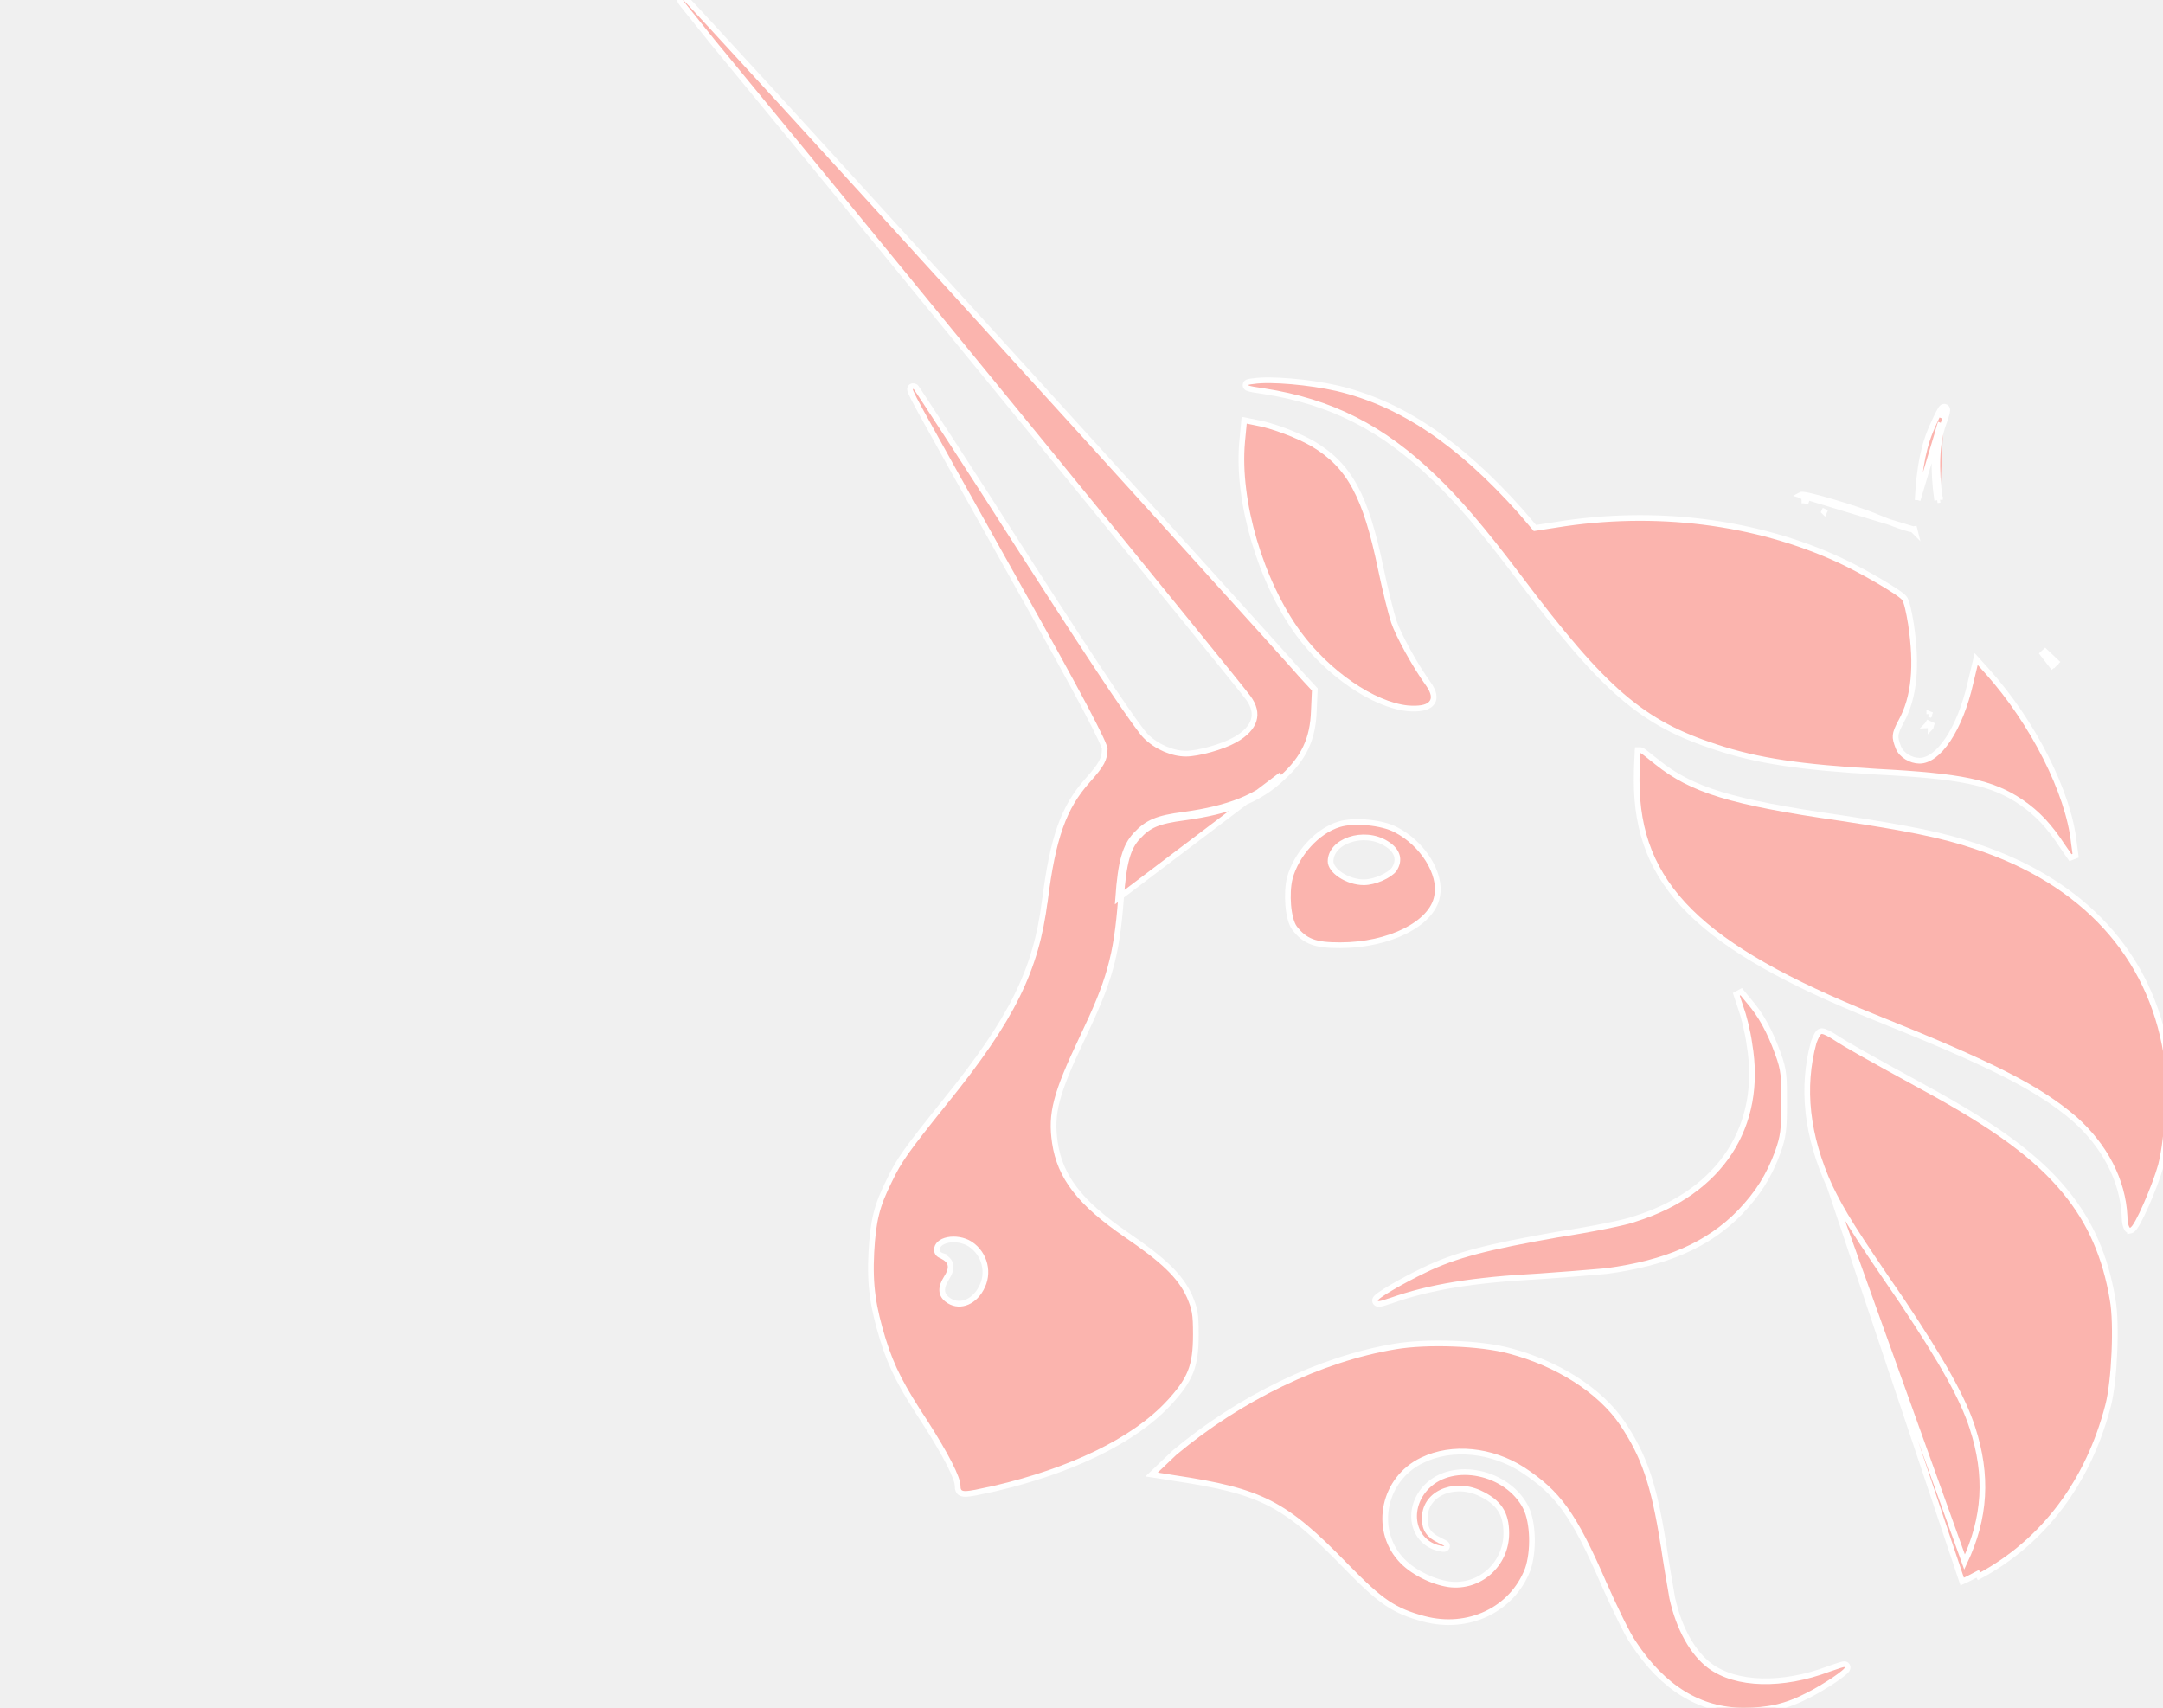
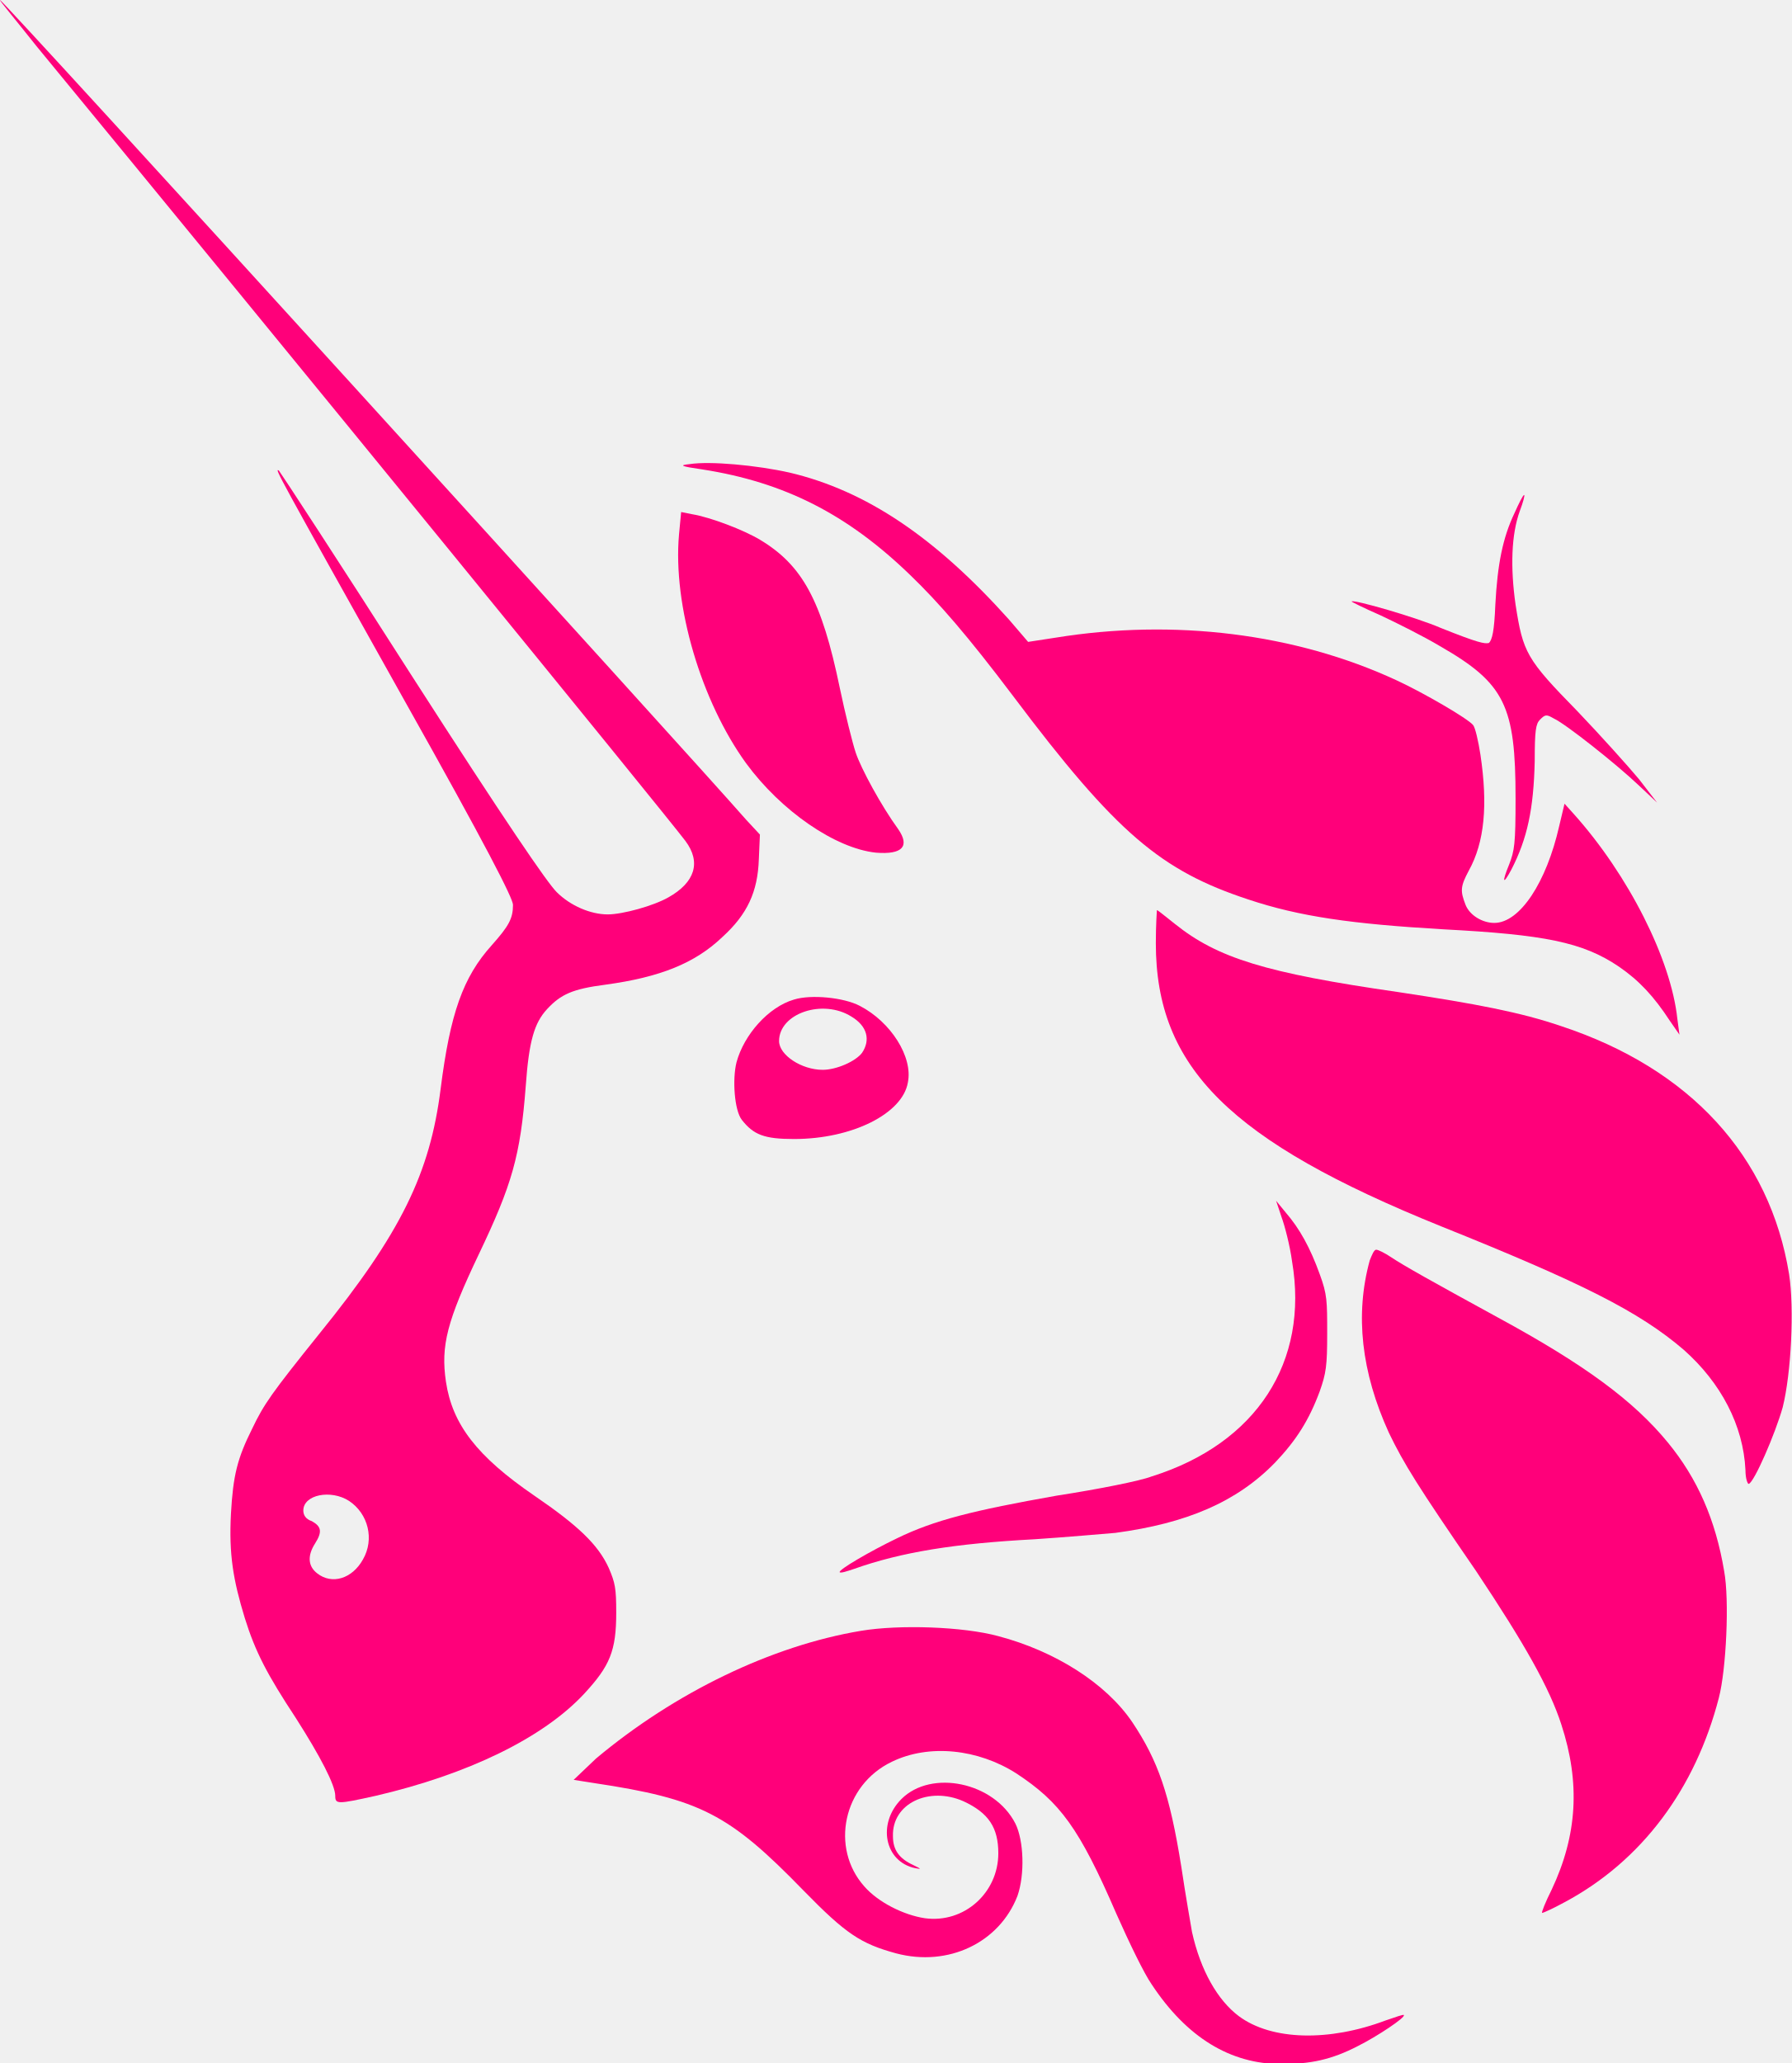
- <svg xmlns="http://www.w3.org/2000/svg" width="38" height="30" viewBox="0 0 38 30" fill="none">
-   <g clip-path="url(#clip0)">
-     <path d="M22.02 6.696C21.983 6.7 21.951 6.704 21.931 6.71C21.925 6.711 21.919 6.714 21.912 6.717C21.908 6.719 21.892 6.728 21.885 6.747C21.875 6.773 21.888 6.795 21.897 6.804C21.905 6.812 21.914 6.816 21.919 6.818C21.938 6.827 21.972 6.835 22.015 6.843C22.061 6.851 22.123 6.861 22.205 6.873C23.385 7.057 24.289 7.516 25.194 8.391L25.195 8.391C25.61 8.791 26.026 9.268 26.69 10.149C27.441 11.147 27.981 11.785 28.494 12.226C29.009 12.668 29.494 12.911 30.134 13.121C30.882 13.371 31.646 13.479 32.978 13.557L32.978 13.557C34.449 13.634 34.992 13.743 35.505 14.09C35.793 14.287 36.005 14.513 36.234 14.865L36.234 14.865L36.235 14.866L36.374 15.067L36.465 15.032L36.434 14.801C36.34 13.921 35.714 12.689 34.921 11.803L34.921 11.803L34.782 11.648L34.718 11.577L34.696 11.67L34.618 11.995L34.618 11.995C34.526 12.401 34.385 12.747 34.223 12.99C34.059 13.236 33.883 13.364 33.723 13.364C33.57 13.364 33.405 13.265 33.352 13.133C33.313 13.033 33.298 12.976 33.303 12.919C33.308 12.861 33.334 12.796 33.396 12.68C33.636 12.248 33.681 11.694 33.572 10.962L33.572 10.962C33.556 10.86 33.536 10.758 33.517 10.677C33.507 10.637 33.497 10.601 33.487 10.572C33.482 10.558 33.477 10.545 33.471 10.534C33.466 10.524 33.46 10.512 33.451 10.503C33.437 10.487 33.415 10.469 33.391 10.45C33.364 10.429 33.33 10.406 33.291 10.38C33.214 10.329 33.114 10.267 33.004 10.203C32.785 10.075 32.524 9.935 32.321 9.841C30.841 9.156 29.067 8.938 27.341 9.218C27.341 9.218 27.341 9.218 27.341 9.218L26.966 9.276L26.706 8.972L26.706 8.972L26.705 8.971C25.634 7.775 24.62 7.087 23.492 6.821L23.492 6.821L23.492 6.821C23.25 6.766 22.957 6.723 22.688 6.7C22.422 6.677 22.174 6.672 22.02 6.696Z" fill="#FBB4AE" stroke="white" stroke-width="0.1" />
-     <path d="M33.689 8.786L33.689 8.786C33.72 8.195 33.798 7.801 33.972 7.437C34.003 7.367 34.034 7.3 34.06 7.251C34.073 7.226 34.085 7.205 34.095 7.189C34.1 7.181 34.106 7.173 34.111 7.167C34.114 7.163 34.119 7.159 34.124 7.155C34.128 7.152 34.14 7.145 34.157 7.145C34.175 7.145 34.19 7.154 34.199 7.166C34.206 7.176 34.209 7.186 34.209 7.191C34.211 7.202 34.21 7.212 34.209 7.219C34.208 7.235 34.203 7.255 34.197 7.277C34.185 7.322 34.165 7.381 34.142 7.444M33.689 8.786L34.095 7.427M33.689 8.786L33.689 8.786L33.689 8.786ZM34.142 7.444C34.142 7.444 34.142 7.444 34.141 7.444L34.095 7.427M34.142 7.444C34.142 7.444 34.142 7.444 34.142 7.444L34.095 7.427M34.142 7.444C34.022 7.773 34.005 8.243 34.082 8.781M34.095 7.427C33.971 7.767 33.955 8.247 34.033 8.788M34.082 8.781C34.082 8.781 34.082 8.781 34.082 8.78L34.033 8.788M34.082 8.781C34.082 8.781 34.082 8.781 34.082 8.781L34.033 8.788M34.082 8.781L34.033 8.788M31.673 8.79C31.678 8.79 31.684 8.791 31.692 8.792C31.713 8.796 31.742 8.802 31.776 8.809C31.742 8.793 31.713 8.779 31.692 8.768C31.69 8.771 31.688 8.774 31.685 8.777C31.681 8.781 31.677 8.784 31.673 8.786M31.673 8.79L31.685 8.777C31.681 8.782 31.676 8.784 31.673 8.786M31.673 8.79C31.67 8.79 31.667 8.789 31.665 8.789M31.673 8.79L31.671 8.792H31.65C31.652 8.792 31.658 8.792 31.664 8.79C31.665 8.789 31.665 8.789 31.665 8.789M31.673 8.786C31.672 8.787 31.671 8.787 31.67 8.787C31.666 8.789 31.664 8.789 31.663 8.789C31.662 8.789 31.662 8.789 31.662 8.789C31.662 8.789 31.663 8.789 31.664 8.789C31.665 8.789 31.665 8.789 31.665 8.789M31.673 8.786C31.67 8.788 31.667 8.789 31.665 8.789M36.09 11.666L36.051 11.697L35.859 11.448L36.09 11.666ZM36.09 11.666L36.125 11.63L35.896 11.414L36.09 11.666ZM33.619 9.299C33.599 9.301 33.566 9.298 33.492 9.276C33.396 9.248 33.239 9.191 32.969 9.082C32.788 9.004 32.469 8.899 32.192 8.818C32.053 8.777 31.924 8.742 31.828 8.719C31.78 8.707 31.738 8.699 31.708 8.694C31.693 8.691 31.679 8.69 31.667 8.689C31.662 8.689 31.655 8.689 31.648 8.69C31.645 8.691 31.637 8.692 31.628 8.697L33.619 9.299ZM33.619 9.299C33.616 9.304 33.613 9.307 33.611 9.31L33.646 9.345L33.634 9.297C33.63 9.298 33.625 9.299 33.619 9.299ZM34.122 7.35C34.131 7.331 34.14 7.313 34.149 7.297C34.161 7.273 34.171 7.255 34.179 7.243C34.183 7.237 34.185 7.234 34.186 7.234C34.186 7.233 34.185 7.235 34.182 7.237L34.182 7.237C34.18 7.238 34.171 7.245 34.157 7.245C34.156 7.245 34.155 7.244 34.154 7.244C34.147 7.272 34.136 7.309 34.122 7.35ZM34.126 7.234C34.123 7.231 34.121 7.228 34.119 7.226C34.113 7.217 34.111 7.21 34.111 7.208C34.111 7.206 34.111 7.204 34.111 7.204C34.111 7.204 34.111 7.205 34.11 7.207C34.109 7.216 34.106 7.23 34.1 7.251C34.094 7.273 34.086 7.301 34.076 7.331C34.095 7.292 34.112 7.258 34.126 7.234ZM31.699 8.743C31.723 8.747 31.755 8.753 31.793 8.762C31.789 8.76 31.786 8.758 31.782 8.757C31.745 8.738 31.716 8.724 31.698 8.714C31.689 8.709 31.683 8.706 31.681 8.704C31.679 8.703 31.684 8.705 31.688 8.711C31.69 8.713 31.694 8.718 31.696 8.725C31.698 8.729 31.699 8.736 31.699 8.743ZM33.875 12.741C33.88 12.721 33.889 12.697 33.9 12.667C33.882 12.698 33.868 12.72 33.858 12.735C33.852 12.743 33.848 12.747 33.847 12.748C33.847 12.748 33.847 12.748 33.847 12.748C33.848 12.748 33.85 12.746 33.853 12.745C33.856 12.743 33.862 12.741 33.871 12.741C33.873 12.741 33.874 12.741 33.875 12.741ZM33.905 12.754C33.911 12.76 33.914 12.766 33.915 12.77C33.917 12.775 33.917 12.78 33.917 12.781C33.918 12.78 33.918 12.778 33.919 12.774C33.92 12.765 33.924 12.752 33.929 12.734C33.934 12.721 33.939 12.705 33.945 12.688C33.929 12.716 33.916 12.738 33.905 12.754ZM33.894 12.545C33.893 12.545 33.893 12.545 33.893 12.545L33.94 12.563L33.894 12.544C33.894 12.544 33.894 12.545 33.894 12.545ZM32.047 8.988C32.047 8.988 32.048 8.989 32.048 8.989L32.068 8.943L32.047 8.988C32.047 8.988 32.047 8.988 32.047 8.988Z" fill="#FBB4AE" stroke="white" stroke-width="0.1" />
-     <path d="M22.806 11.123L22.806 11.123C23.065 11.476 23.394 11.789 23.733 12.022C24.071 12.255 24.424 12.411 24.729 12.443L24.729 12.443L24.73 12.443C24.829 12.451 24.913 12.449 24.981 12.437C25.048 12.425 25.104 12.402 25.142 12.361C25.182 12.319 25.194 12.265 25.184 12.206C25.174 12.15 25.145 12.089 25.1 12.024L25.1 12.024L25.099 12.023C24.977 11.855 24.843 11.637 24.73 11.431C24.616 11.225 24.525 11.034 24.488 10.923C24.442 10.787 24.334 10.356 24.257 9.985C24.125 9.349 23.989 8.899 23.805 8.559C23.621 8.218 23.39 7.991 23.073 7.801C22.954 7.73 22.773 7.647 22.588 7.577C22.403 7.507 22.21 7.448 22.066 7.424L21.913 7.393L21.858 7.382L21.853 7.437L21.822 7.762L21.822 7.762L21.822 7.763C21.728 8.812 22.15 10.217 22.806 11.123Z" fill="#FBB4AE" stroke="white" stroke-width="0.1" />
-     <path d="M32.931 17.87L32.931 17.87C34.974 18.69 35.802 19.105 36.445 19.656C36.977 20.128 37.294 20.734 37.325 21.368C37.325 21.433 37.333 21.488 37.344 21.527C37.35 21.547 37.356 21.564 37.364 21.578C37.367 21.585 37.373 21.593 37.379 21.599C37.385 21.605 37.399 21.618 37.421 21.618V21.619L37.431 21.617C37.45 21.613 37.465 21.601 37.473 21.593C37.482 21.584 37.492 21.573 37.501 21.561C37.519 21.537 37.539 21.504 37.56 21.466C37.602 21.389 37.652 21.285 37.703 21.17C37.804 20.941 37.91 20.664 37.965 20.467L37.965 20.467L37.965 20.466C38.028 20.214 38.071 19.851 38.088 19.489C38.106 19.128 38.098 18.765 38.059 18.512L38.059 18.512C37.777 16.773 36.601 15.491 34.714 14.868C34.122 14.665 33.468 14.541 32.339 14.37L32.338 14.37C30.404 14.092 29.72 13.876 29.113 13.391L29.113 13.391L29.113 13.39C29.067 13.354 29.024 13.32 28.987 13.291C28.968 13.276 28.951 13.262 28.935 13.249C28.912 13.231 28.892 13.215 28.876 13.204C28.868 13.199 28.861 13.193 28.854 13.19C28.851 13.188 28.847 13.185 28.842 13.184C28.839 13.182 28.83 13.178 28.819 13.178H28.772L28.769 13.225L28.819 13.229L28.769 13.225L28.769 13.225L28.769 13.225L28.769 13.225L28.769 13.226L28.769 13.228L28.768 13.235L28.767 13.264C28.765 13.288 28.763 13.324 28.761 13.367C28.757 13.455 28.753 13.576 28.753 13.708C28.753 14.626 29.029 15.358 29.693 16.016C30.354 16.671 31.398 17.251 32.931 17.87Z" fill="#FBB4AE" stroke="white" stroke-width="0.1" />
-     <path d="M30.734 18.341L30.734 18.341L30.734 18.343C30.856 19.059 30.73 19.707 30.388 20.235C30.045 20.763 29.483 21.175 28.726 21.412L28.726 21.412L28.723 21.413C28.65 21.442 28.462 21.488 28.211 21.538C27.962 21.588 27.658 21.642 27.357 21.689L27.357 21.689L27.355 21.689C26.133 21.905 25.57 22.046 25.022 22.312C24.827 22.405 24.609 22.522 24.444 22.619C24.361 22.668 24.29 22.712 24.242 22.747C24.218 22.764 24.198 22.78 24.184 22.794C24.177 22.801 24.169 22.81 24.163 22.821C24.159 22.83 24.147 22.862 24.173 22.887C24.186 22.901 24.202 22.904 24.21 22.905C24.22 22.907 24.23 22.906 24.238 22.905C24.254 22.904 24.273 22.899 24.292 22.895C24.331 22.884 24.378 22.869 24.424 22.853L24.425 22.853L24.425 22.853L24.426 22.853C25.116 22.607 25.884 22.484 27.042 22.422L27.043 22.422C27.432 22.396 27.864 22.36 28.104 22.339C28.15 22.335 28.189 22.332 28.219 22.329L28.219 22.329L28.222 22.329C29.265 22.189 30.005 21.876 30.572 21.293L30.572 21.293C30.886 20.963 31.076 20.663 31.233 20.239L31.233 20.238C31.28 20.105 31.308 20.009 31.324 19.886C31.34 19.764 31.344 19.618 31.344 19.386V19.382C31.344 19.146 31.344 19 31.33 18.878C31.316 18.752 31.288 18.652 31.233 18.503C31.092 18.112 30.935 17.828 30.729 17.59L30.59 17.421L30.504 17.468L30.581 17.7L30.581 17.7L30.582 17.702C30.627 17.822 30.703 18.112 30.734 18.341Z" fill="#FBB4AE" stroke="white" stroke-width="0.1" />
-     <path d="M32.146 20.846L32.146 20.846C31.74 19.955 31.645 19.108 31.865 18.305L31.867 18.3L31.867 18.3L31.868 18.298C31.883 18.261 31.899 18.22 31.916 18.189C31.924 18.173 31.934 18.157 31.946 18.143C31.957 18.132 31.977 18.114 32.006 18.114C32.023 18.114 32.042 18.12 32.057 18.125C32.074 18.131 32.093 18.14 32.114 18.15C32.154 18.171 32.203 18.199 32.251 18.231C32.434 18.353 32.818 18.568 33.809 19.11C35.064 19.792 35.783 20.322 36.284 20.933C36.723 21.466 36.99 22.078 37.115 22.828C37.154 23.043 37.162 23.403 37.146 23.759C37.131 24.116 37.092 24.476 37.036 24.69C36.693 26.017 35.911 27.081 34.768 27.692C34.768 27.692 34.768 27.692 34.768 27.692L34.745 27.648C34.63 27.711 34.53 27.759 34.472 27.784L32.146 20.846ZM32.146 20.846L32.147 20.847C32.365 21.299 32.569 21.627 33.419 22.864C34.131 23.932 34.483 24.561 34.651 25.08L34.651 25.08C34.925 25.919 34.88 26.664 34.514 27.441L32.146 20.846ZM34.412 27.754C34.412 27.754 34.412 27.754 34.412 27.754L34.412 27.754Z" fill="#FBB4AE" stroke="white" stroke-width="0.1" />
-     <path d="M20.632 25.521L20.632 25.521L20.63 25.523L20.305 25.833L20.232 25.903L20.332 25.918L20.626 25.965L20.626 25.965C21.399 26.081 21.883 26.192 22.309 26.41C22.734 26.629 23.105 26.956 23.646 27.513L23.646 27.513C23.955 27.83 24.167 28.027 24.367 28.162C24.569 28.297 24.756 28.369 25.014 28.439L25.015 28.439C25.795 28.646 26.565 28.28 26.838 27.573L26.838 27.573L26.839 27.572C26.895 27.41 26.919 27.202 26.913 27.005C26.907 26.808 26.872 26.614 26.805 26.481L26.805 26.48C26.642 26.163 26.322 25.958 25.989 25.888C25.657 25.818 25.302 25.88 25.07 26.112C24.881 26.301 24.813 26.546 24.855 26.759C24.897 26.972 25.05 27.151 25.296 27.202L25.296 27.202L25.298 27.203L25.3 27.203C25.321 27.206 25.34 27.209 25.352 27.211C25.358 27.211 25.367 27.212 25.377 27.211C25.38 27.211 25.384 27.21 25.389 27.208C25.394 27.206 25.403 27.202 25.411 27.192C25.42 27.181 25.423 27.168 25.422 27.154C25.421 27.143 25.416 27.135 25.413 27.131C25.408 27.123 25.402 27.119 25.4 27.117C25.396 27.114 25.393 27.112 25.39 27.11C25.384 27.107 25.377 27.102 25.369 27.098C25.352 27.089 25.329 27.078 25.298 27.062L25.297 27.062L25.297 27.062L25.296 27.061C25.2 27.017 25.135 26.968 25.093 26.909C25.052 26.852 25.031 26.781 25.031 26.689L25.031 26.687C25.024 26.47 25.142 26.305 25.322 26.218C25.503 26.13 25.747 26.121 25.982 26.224C26.163 26.307 26.281 26.398 26.355 26.51C26.429 26.621 26.463 26.757 26.463 26.936C26.463 27.48 25.994 27.904 25.452 27.831C25.153 27.786 24.793 27.605 24.601 27.383L24.601 27.383L24.601 27.383C24.129 26.852 24.304 25.978 24.987 25.651L24.988 25.651C25.511 25.397 26.204 25.47 26.749 25.818C27.062 26.024 27.285 26.218 27.497 26.513C27.71 26.81 27.914 27.212 28.184 27.838L28.185 27.839C28.278 28.048 28.378 28.265 28.47 28.45C28.56 28.633 28.643 28.787 28.7 28.868C29.217 29.651 29.865 30.05 30.628 30.05C31.053 30.05 31.37 29.987 31.765 29.782C31.907 29.711 32.082 29.605 32.219 29.514C32.287 29.468 32.347 29.424 32.388 29.39C32.408 29.373 32.426 29.357 32.438 29.343C32.444 29.336 32.451 29.326 32.455 29.315C32.459 29.305 32.464 29.284 32.452 29.264C32.451 29.262 32.45 29.261 32.449 29.26C32.443 29.251 32.436 29.245 32.43 29.242C32.419 29.236 32.408 29.235 32.404 29.235C32.394 29.235 32.383 29.237 32.376 29.238C32.359 29.242 32.337 29.248 32.313 29.256C32.285 29.265 32.251 29.277 32.213 29.29C32.186 29.299 32.157 29.309 32.129 29.318L32.129 29.318L32.127 29.319C31.314 29.626 30.499 29.605 30.039 29.264C29.743 29.041 29.5 28.621 29.378 28.072C29.375 28.054 29.37 28.024 29.363 27.984C29.333 27.814 29.273 27.467 29.224 27.13L29.223 27.13C29.053 26.058 28.881 25.571 28.504 25.006L28.504 25.006C28.108 24.42 27.354 23.951 26.526 23.732C26.265 23.661 25.901 23.618 25.534 23.605C25.167 23.591 24.792 23.606 24.509 23.654C23.199 23.872 21.783 24.557 20.632 25.521Z" fill="#FBB4AE" stroke="white" stroke-width="0.1" />
-     <path d="M19.953 14.667L19.99 14.701C20.087 14.597 20.174 14.528 20.294 14.477C20.415 14.426 20.572 14.392 20.811 14.361L20.811 14.361C21.605 14.252 22.128 14.049 22.54 13.652C22.721 13.486 22.854 13.319 22.942 13.13C23.031 12.941 23.074 12.733 23.082 12.488C23.082 12.488 23.082 12.488 23.082 12.487L23.098 12.132L23.099 12.111L23.084 12.096L22.884 11.88C22.517 11.459 19.819 8.482 17.205 5.61C15.898 4.173 14.612 2.762 13.65 1.71C13.168 1.184 12.768 0.748 12.487 0.444C12.346 0.291 12.235 0.172 12.159 0.09C12.12 0.05 12.09 0.018 12.07 -0.003C12.059 -0.014 12.051 -0.022 12.045 -0.028C12.042 -0.031 12.039 -0.034 12.036 -0.036C12.035 -0.037 12.033 -0.039 12.03 -0.041C12.029 -0.042 12.026 -0.043 12.024 -0.045C12.02 -0.046 12.009 -0.049 12.001 -0.05C11.99 -0.05 11.973 -0.047 11.961 -0.031C11.95 -0.017 11.95 -0.003 11.95 0.003C11.95 0.014 11.954 0.022 11.955 0.024C11.955 0.024 11.955 0.024 11.955 0.024C11.958 0.03 11.962 0.037 11.965 0.041C11.972 0.051 11.982 0.065 11.995 0.082C12.021 0.116 12.06 0.165 12.109 0.225C12.13 0.251 12.154 0.28 12.179 0.311C12.266 0.42 12.373 0.552 12.488 0.696L12.488 0.696L12.488 0.697C16.094 5.076 21.647 11.883 21.925 12.253C22.034 12.399 22.062 12.533 22.025 12.653C21.988 12.775 21.88 12.894 21.693 12.999L21.692 12.999C21.589 13.058 21.427 13.119 21.263 13.165C21.098 13.211 20.937 13.24 20.835 13.24C20.602 13.24 20.32 13.123 20.128 12.93C20.096 12.899 20.035 12.821 19.937 12.685C19.84 12.55 19.709 12.361 19.54 12.11C19.202 11.607 18.711 10.857 18.03 9.798C17.512 8.985 17.032 8.243 16.68 7.701C16.504 7.43 16.36 7.21 16.259 7.056C16.209 6.979 16.169 6.919 16.141 6.877L16.108 6.829L16.099 6.815L16.096 6.81C16.096 6.81 16.093 6.806 16.09 6.803L16.084 6.797L16.077 6.794L16.076 6.794C16.073 6.792 16.066 6.788 16.058 6.786C16.054 6.785 16.045 6.782 16.034 6.784C16.02 6.786 16.005 6.793 15.995 6.809C15.987 6.822 15.987 6.835 15.987 6.841C15.987 6.848 15.988 6.854 15.99 6.859C15.992 6.869 15.997 6.88 16.002 6.893C16.024 6.944 16.078 7.049 16.192 7.257C16.421 7.675 16.892 8.518 17.836 10.204L17.836 10.205L17.836 10.205C18.432 11.265 18.826 11.984 19.072 12.449C19.194 12.682 19.279 12.851 19.334 12.967C19.361 13.025 19.38 13.069 19.392 13.102C19.399 13.118 19.403 13.13 19.405 13.139C19.408 13.148 19.408 13.151 19.408 13.151C19.408 13.151 19.408 13.151 19.408 13.151C19.408 13.245 19.394 13.314 19.352 13.393C19.309 13.474 19.235 13.566 19.111 13.706C18.683 14.181 18.496 14.72 18.357 15.822L18.356 15.822C18.203 17.031 17.791 17.889 16.603 19.355L16.603 19.355C15.908 20.221 15.796 20.38 15.623 20.741C15.514 20.959 15.442 21.133 15.395 21.324C15.347 21.514 15.324 21.719 15.308 21.998L15.308 21.998C15.277 22.593 15.34 22.97 15.511 23.532L15.511 23.532C15.668 24.034 15.841 24.363 16.26 24.999C16.437 25.276 16.579 25.519 16.677 25.71C16.726 25.806 16.763 25.888 16.788 25.955C16.814 26.024 16.824 26.072 16.824 26.101C16.824 26.117 16.825 26.134 16.827 26.15C16.83 26.166 16.836 26.184 16.848 26.201C16.874 26.236 16.917 26.244 16.959 26.244C17.003 26.244 17.064 26.235 17.145 26.22C17.227 26.204 17.334 26.181 17.473 26.15L17.474 26.15C18.808 25.839 19.918 25.31 20.531 24.65L20.532 24.65C20.718 24.447 20.839 24.287 20.913 24.104C20.986 23.922 21.009 23.721 21.009 23.44C21.009 23.262 21.005 23.15 20.989 23.054C20.972 22.958 20.943 22.88 20.897 22.77L20.896 22.769C20.735 22.415 20.431 22.13 19.796 21.697C18.965 21.128 18.623 20.674 18.533 20.075C18.495 19.818 18.499 19.604 18.569 19.335C18.639 19.064 18.776 18.735 19.008 18.247C19.248 17.744 19.401 17.385 19.502 17.023C19.604 16.661 19.655 16.297 19.694 15.785L19.694 15.785C19.74 15.135 19.817 14.888 19.99 14.701L19.953 14.667ZM19.953 14.667C19.768 14.868 19.69 15.132 19.644 15.781L22.506 13.615C22.104 14.002 21.593 14.203 20.804 14.312C20.325 14.373 20.154 14.451 19.953 14.667ZM16.016 6.87C16.015 6.87 16.015 6.869 16.016 6.87L16.016 6.87ZM11.971 0.04L11.971 0.04L11.971 0.04ZM17.233 22.641L17.233 22.642C17.161 22.772 17.058 22.855 16.953 22.887C16.848 22.919 16.737 22.903 16.642 22.828L16.642 22.828C16.582 22.782 16.556 22.729 16.553 22.671C16.55 22.612 16.572 22.541 16.623 22.461C16.677 22.375 16.71 22.299 16.699 22.229C16.688 22.155 16.631 22.106 16.558 22.066L16.559 22.065L16.55 22.062C16.512 22.049 16.49 22.032 16.478 22.015C16.466 21.997 16.46 21.977 16.46 21.955C16.46 21.875 16.529 21.808 16.654 21.783C16.776 21.759 16.928 21.78 17.048 21.857C17.305 22.029 17.39 22.371 17.233 22.641Z" fill="#FBB4AE" stroke="white" stroke-width="0.1" />
-     <path d="M22.659 15.428L22.659 15.428L22.659 15.429C22.626 15.56 22.619 15.739 22.632 15.903C22.639 15.986 22.652 16.066 22.67 16.135C22.688 16.202 22.712 16.264 22.745 16.307L22.745 16.307C22.834 16.42 22.922 16.497 23.048 16.544C23.171 16.59 23.325 16.605 23.543 16.605C23.975 16.605 24.377 16.511 24.683 16.358C24.986 16.206 25.204 15.992 25.247 15.744C25.289 15.541 25.221 15.308 25.09 15.099C24.958 14.889 24.758 14.697 24.525 14.577C24.401 14.51 24.216 14.467 24.033 14.449C23.85 14.432 23.661 14.439 23.528 14.48C23.332 14.538 23.142 14.672 22.989 14.841C22.836 15.01 22.715 15.218 22.659 15.428ZM24.352 14.818L24.352 14.818L24.353 14.819C24.461 14.884 24.52 14.96 24.541 15.035C24.561 15.108 24.547 15.19 24.492 15.273C24.453 15.324 24.37 15.381 24.267 15.426C24.165 15.471 24.052 15.499 23.96 15.499C23.817 15.499 23.668 15.448 23.555 15.374C23.439 15.298 23.376 15.206 23.376 15.132C23.376 14.96 23.512 14.819 23.712 14.751C23.91 14.684 24.157 14.696 24.352 14.818Z" fill="#FBB4AE" stroke="white" stroke-width="0.1" />
-   </g>
-   <defs>
-     <clipPath id="clip0">
-       <rect width="38" height="30" fill="white" />
-     </clipPath>
-   </defs>
+ <svg xmlns="http://www.w3.org/2000/svg" version="1.1" id="Layer_1" x="0px" y="0px" viewBox="0 0 168.3 193.8" style="enable-background:new 0 0 168.3 193.8;" xml:space="preserve">
+   <style type="text/css">
+ 	.st0{fill:#FF007A;}
+ 	.st1{fill-rule:evenodd;clip-rule:evenodd;fill:#FF007A;}
+ </style>
+   <path class="st0" d="M66,44.1c-2.1-0.3-2.2-0.4-1.2-0.5c1.9-0.3,6.3,0.1,9.4,0.8c7.2,1.7,13.7,6.1,20.6,13.8l1.8,2.1l2.6-0.4  c11.1-1.8,22.5-0.4,32,4c2.6,1.2,6.7,3.6,7.2,4.2c0.2,0.2,0.5,1.5,0.7,2.8c0.7,4.7,0.4,8.2-1.1,10.9c-0.8,1.5-0.8,1.9-0.3,3.2  c0.4,1,1.6,1.7,2.7,1.7c2.4,0,4.9-3.8,6.1-9.1l0.5-2.1l0.9,1c5.1,5.7,9.1,13.6,9.7,19.2l0.2,1.5l-0.9-1.3c-1.5-2.3-2.9-3.8-4.8-5.1  c-3.4-2.3-7-3-16.5-3.5c-8.6-0.5-13.5-1.2-18.3-2.8c-8.2-2.7-12.4-6.2-22.1-19.1c-4.3-5.7-7-8.8-9.7-11.4  C79.6,48.3,73.7,45.3,66,44.1z" />
+   <path class="st0" d="M140.5,56.8c0.2-3.8,0.7-6.3,1.8-8.6c0.4-0.9,0.8-1.7,0.9-1.7c0.1,0-0.1,0.7-0.4,1.5c-0.8,2.2-0.9,5.3-0.4,8.8  c0.7,4.5,1,5.1,5.8,10c2.2,2.3,4.8,5.2,5.8,6.4l1.7,2.2l-1.7-1.6c-2.1-2-6.9-5.8-8-6.3c-0.7-0.4-0.8-0.4-1.3,0.1  c-0.4,0.4-0.5,1-0.5,3.9c-0.1,4.5-0.7,7.3-2.2,10.2c-0.8,1.5-0.9,1.2-0.2-0.5c0.5-1.3,0.6-1.9,0.6-6.2c0-8.7-1-10.8-7.1-14.3  c-1.5-0.9-4.1-2.2-5.6-2.9c-1.6-0.7-2.8-1.3-2.7-1.3c0.2-0.2,6.1,1.5,8.4,2.5c3.5,1.4,4.1,1.5,4.5,1.4  C140.2,60.1,140.4,59.3,140.5,56.8z" />
+   <path class="st0" d="M70.1,71.7c-4.2-5.8-6.9-14.8-6.3-21.5l0.2-2.1l1,0.2c1.8,0.3,4.9,1.5,6.4,2.4c4,2.4,5.8,5.7,7.5,13.9  c0.5,2.4,1.2,5.2,1.5,6.1c0.5,1.5,2.4,5,4,7.2c1.1,1.6,0.4,2.4-2.1,2.2C78.5,79.7,73.4,76.2,70.1,71.7z" />
+   <path class="st0" d="M135.4,115.2c-19.8-8-26.8-14.9-26.8-26.6c0-1.7,0.1-3.1,0.1-3.1c0.1,0,0.8,0.6,1.7,1.3c4,3.2,8.5,4.6,21,6.4  c7.3,1.1,11.5,1.9,15.3,3.2c12.1,4,19.6,12.2,21.4,23.3c0.5,3.2,0.2,9.3-0.6,12.5c-0.7,2.5-2.7,7.1-3.2,7.2c-0.1,0-0.3-0.5-0.3-1.3  c-0.2-4.2-2.3-8.2-5.8-11.3C154,123.2,148.6,120.5,135.4,115.2z" />
+   <path class="st0" d="M121.4,118.5c-0.2-1.5-0.7-3.4-1-4.2l-0.5-1.5l0.9,1.1c1.3,1.5,2.3,3.3,3.2,5.8c0.7,1.9,0.7,2.5,0.7,5.6  c0,3-0.1,3.7-0.7,5.4c-1,2.7-2.2,4.6-4.2,6.7c-3.6,3.7-8.3,5.7-15,6.6c-1.2,0.1-4.6,0.4-7.6,0.6c-7.5,0.4-12.5,1.2-17,2.8  c-0.6,0.2-1.2,0.4-1.3,0.3c-0.2-0.2,2.9-2,5.4-3.2c3.5-1.7,7.1-2.6,15-4c3.9-0.6,7.9-1.4,8.9-1.8C118.1,135.6,123,127.9,121.4,118.5  z" />
+   <path class="st0" d="M130.5,134.6c-2.6-5.7-3.2-11.1-1.8-16.2c0.2-0.5,0.4-1,0.6-1c0.2,0,0.8,0.3,1.4,0.7c1.2,0.8,3.7,2.2,10.1,5.7  c8.1,4.4,12.7,7.8,15.9,11.7c2.8,3.4,4.5,7.3,5.3,12.1c0.5,2.7,0.2,9.2-0.5,11.9c-2.2,8.5-7.2,15.3-14.5,19.2c-1.1,0.6-2,1-2.1,1  c-0.1,0,0.3-1,0.9-2.2c2.4-5.1,2.7-10,0.9-15.5c-1.1-3.4-3.4-7.5-8-14.4C133.2,139.6,131.9,137.5,130.5,134.6z" />
+   <path class="st0" d="M56,165.2c7.4-6.2,16.5-10.6,24.9-12c3.6-0.6,9.6-0.4,12.9,0.5c5.3,1.4,10.1,4.4,12.6,8.1  c2.4,3.6,3.5,6.7,4.6,13.6c0.4,2.7,0.9,5.5,1,6.1c0.8,3.6,2.4,6.4,4.4,7.9c3.1,2.3,8.5,2.4,13.8,0.4c0.9-0.3,1.7-0.6,1.7-0.5  c0.2,0.2-2.5,2-4.3,2.9c-2.5,1.3-4.5,1.7-7.2,1.7c-4.8,0-8.9-2.5-12.2-7.5c-0.7-1-2.1-3.9-3.3-6.6c-3.5-8.1-5.3-10.5-9.4-13.2  c-3.6-2.3-8.2-2.8-11.7-1.1c-4.6,2.2-5.8,8.1-2.6,11.7c1.3,1.5,3.7,2.7,5.7,3c3.7,0.5,6.9-2.4,6.9-6.1c0-2.4-0.9-3.8-3.3-4.9  c-3.2-1.4-6.7,0.2-6.6,3.3c0,1.3,0.6,2.1,1.9,2.7c0.8,0.4,0.8,0.4,0.2,0.3c-2.9-0.6-3.6-4.2-1.3-6.5c2.8-2.8,8.7-1.6,10.7,2.3  c0.8,1.6,0.9,4.8,0.2,6.8c-1.7,4.4-6.5,6.7-11.4,5.4c-3.3-0.9-4.7-1.8-8.7-5.9c-7-7.2-9.7-8.6-19.7-10.1l-1.9-0.3L56,165.2z" />
+   <path class="st1" d="M3.4,4.3c23.3,28.3,59.2,72.3,61,74.7c1.5,2,0.9,3.9-1.6,5.3c-1.4,0.8-4.3,1.6-5.7,1.6c-1.6,0-3.5-0.8-4.8-2.1  c-0.9-0.9-4.8-6.6-13.6-20.3c-6.7-10.5-12.4-19.2-12.5-19.3C25.8,44,25.8,44,38,65.8C45.7,79.5,48.2,84.4,48.2,85c0,1.3-0.4,2-2,3.8  c-2.7,3-3.9,6.4-4.8,13.5c-1,7.9-3.7,13.5-11.4,23c-4.5,5.6-5.2,6.6-6.3,8.9c-1.4,2.8-1.8,4.4-2,8c-0.2,3.8,0.2,6.2,1.3,9.8  c1,3.2,2.1,5.3,4.8,9.4c2.3,3.6,3.7,6.3,3.7,7.3c0,0.8,0.2,0.8,3.8,0c8.6-2,15.7-5.4,19.6-9.6c2.4-2.6,3-4,3-7.6  c0-2.3-0.1-2.8-0.7-4.2c-1-2.2-2.9-4-7-6.8c-5.4-3.7-7.7-6.7-8.3-10.7c-0.5-3.4,0.1-5.7,3.1-12c3.1-6.5,3.9-9.2,4.4-15.8  c0.3-4.2,0.8-5.9,2-7.2c1.3-1.4,2.4-1.9,5.5-2.3c5.1-0.7,8.4-2,11-4.5c2.3-2.1,3.3-4.2,3.4-7.3l0.1-2.3L70.1,77C65.4,71.6,0.3,0,0,0  C-0.1,0,1.5,1.9,3.4,4.3z M34.1,146.5c1.1-1.9,0.5-4.3-1.3-5.5c-1.7-1.1-4.3-0.6-4.3,0.9c0,0.4,0.2,0.8,0.8,1c0.9,0.5,1,1,0.3,2.1  c-0.7,1.1-0.7,2.1,0.2,2.8C31.2,148.9,33.1,148.3,34.1,146.5z" />
+   <path class="st1" d="M74.6,93.9c-2.4,0.7-4.7,3.3-5.4,5.9c-0.4,1.6-0.2,4.5,0.5,5.4c1.1,1.4,2.1,1.8,4.9,1.8  c5.5,0,10.2-2.4,10.7-5.3c0.5-2.4-1.6-5.7-4.5-7.2C79.3,93.7,76.2,93.4,74.6,93.9z M81,98.9c0.8-1.2,0.5-2.5-1-3.4  c-2.7-1.7-6.8-0.3-6.8,2.3c0,1.3,2.1,2.7,4.1,2.7C78.6,100.5,80.4,99.7,81,98.9z" />
</svg>
